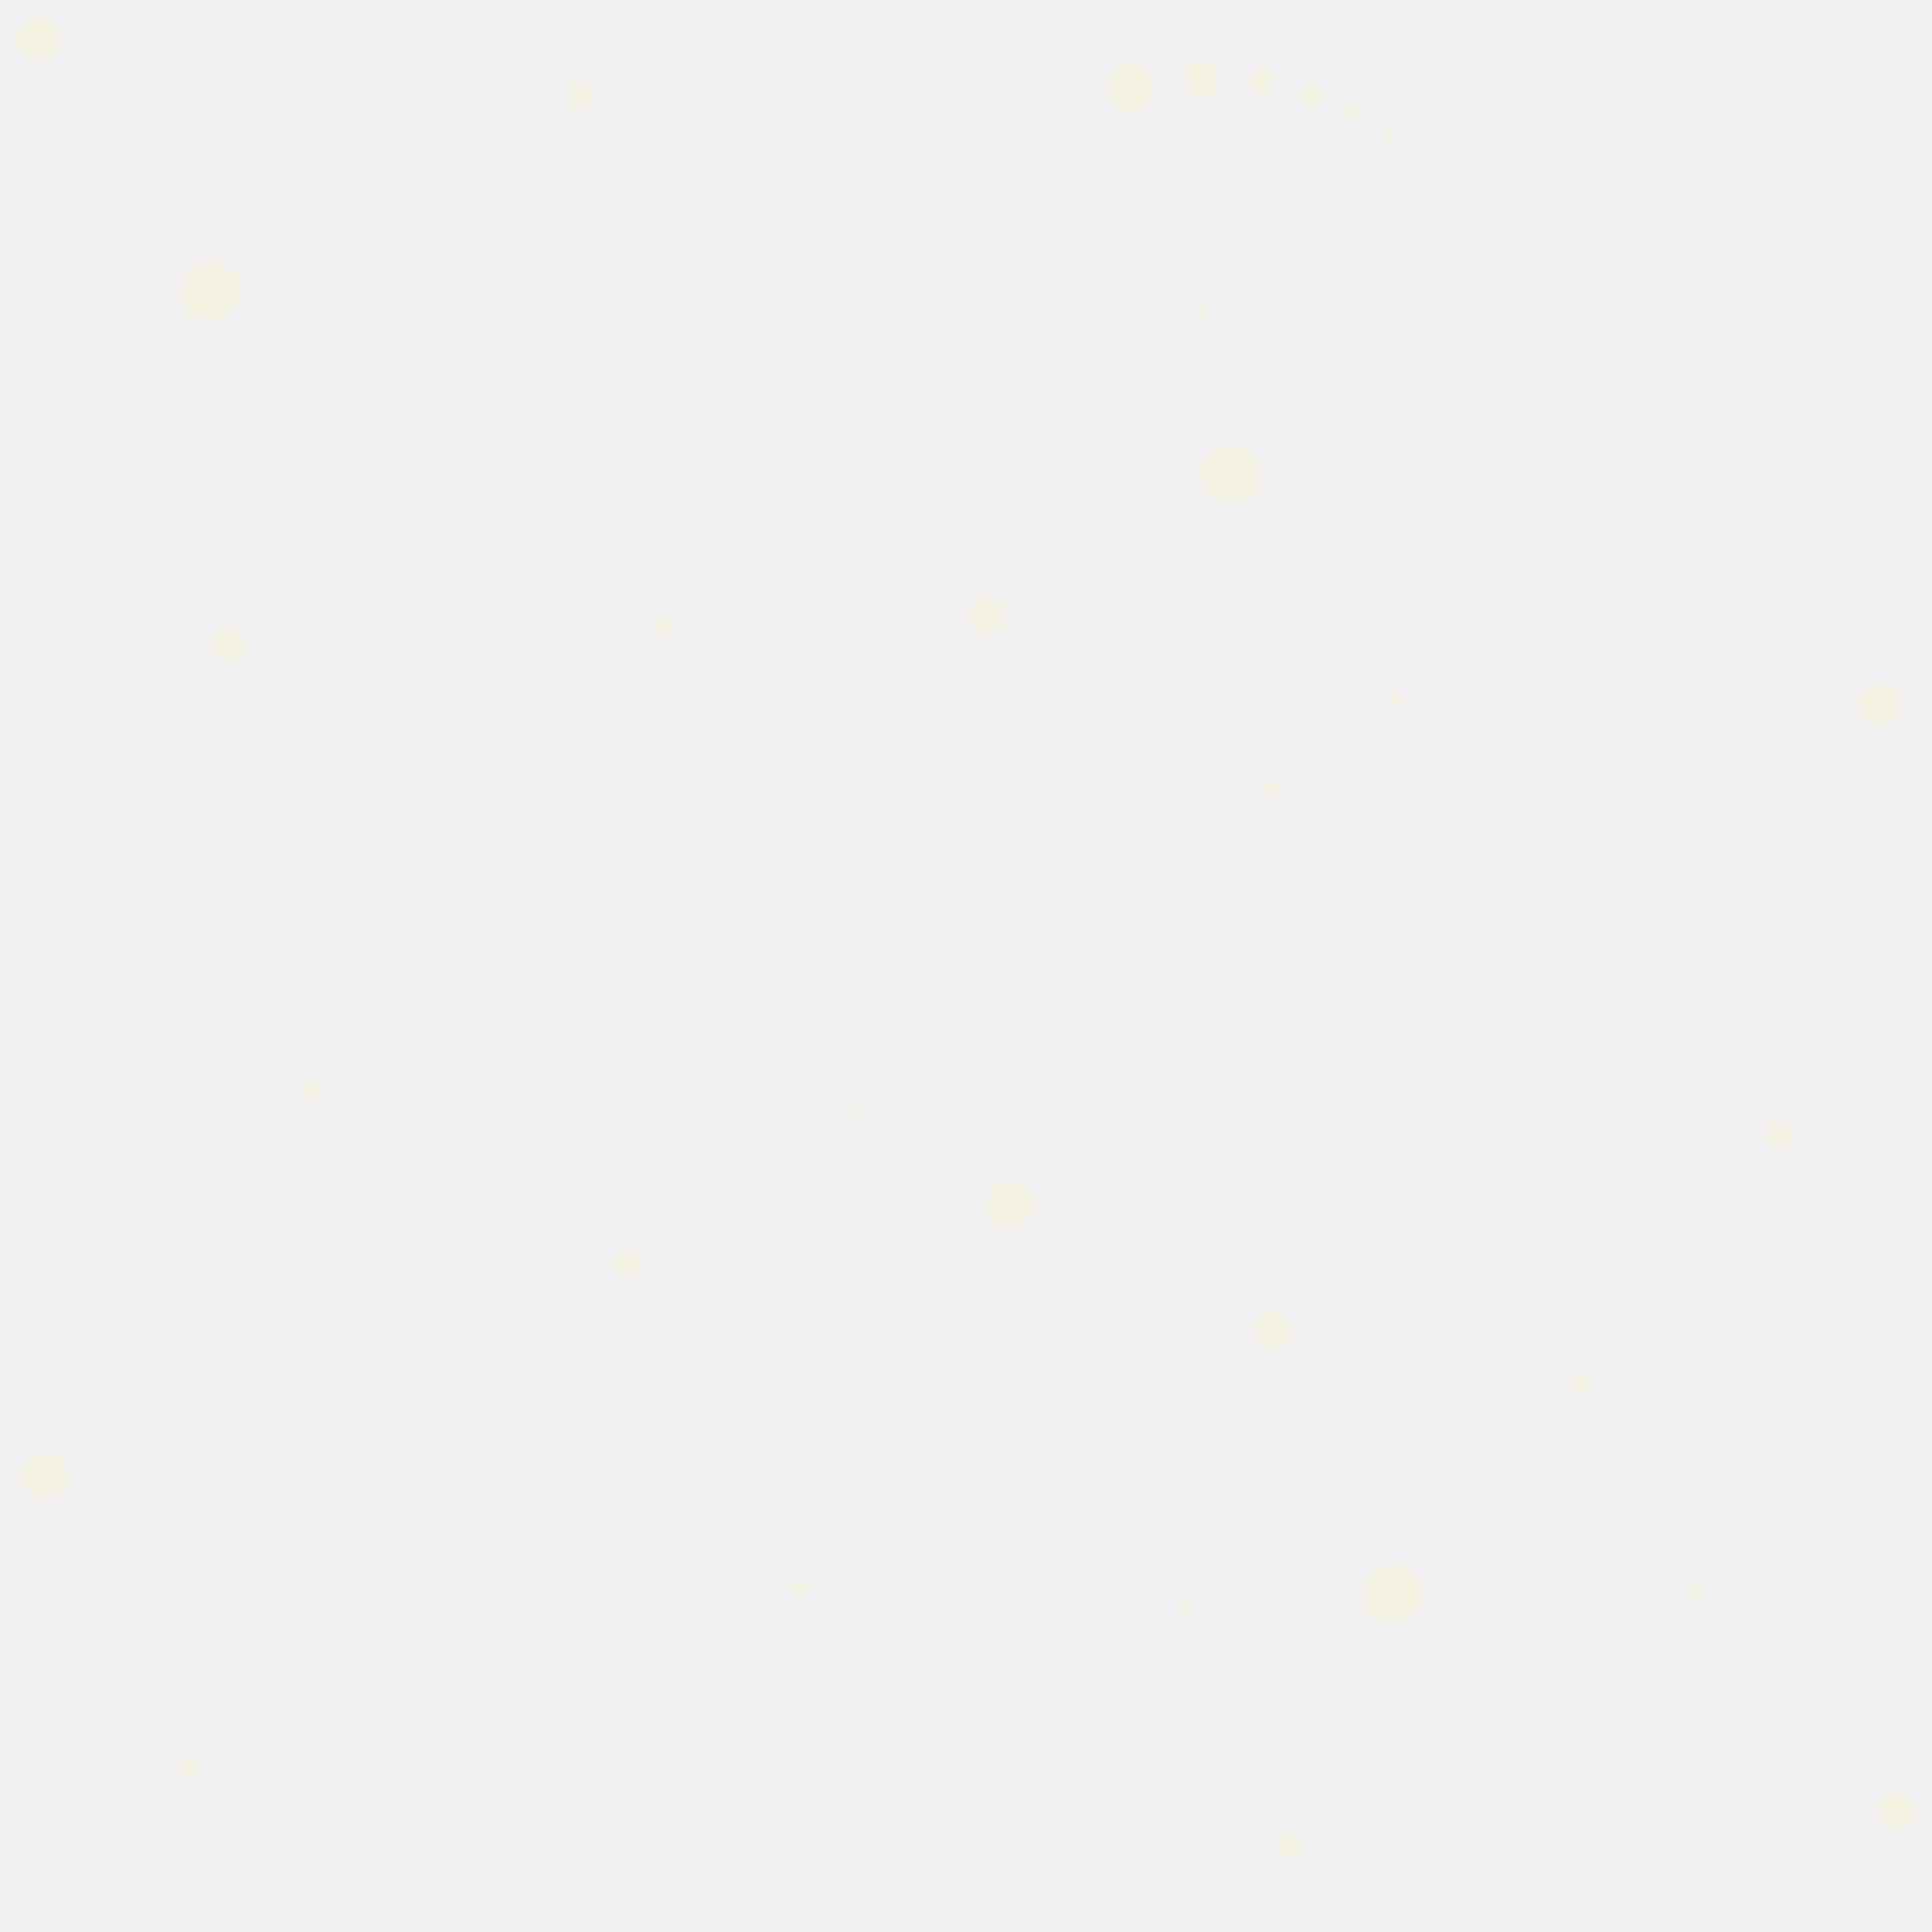
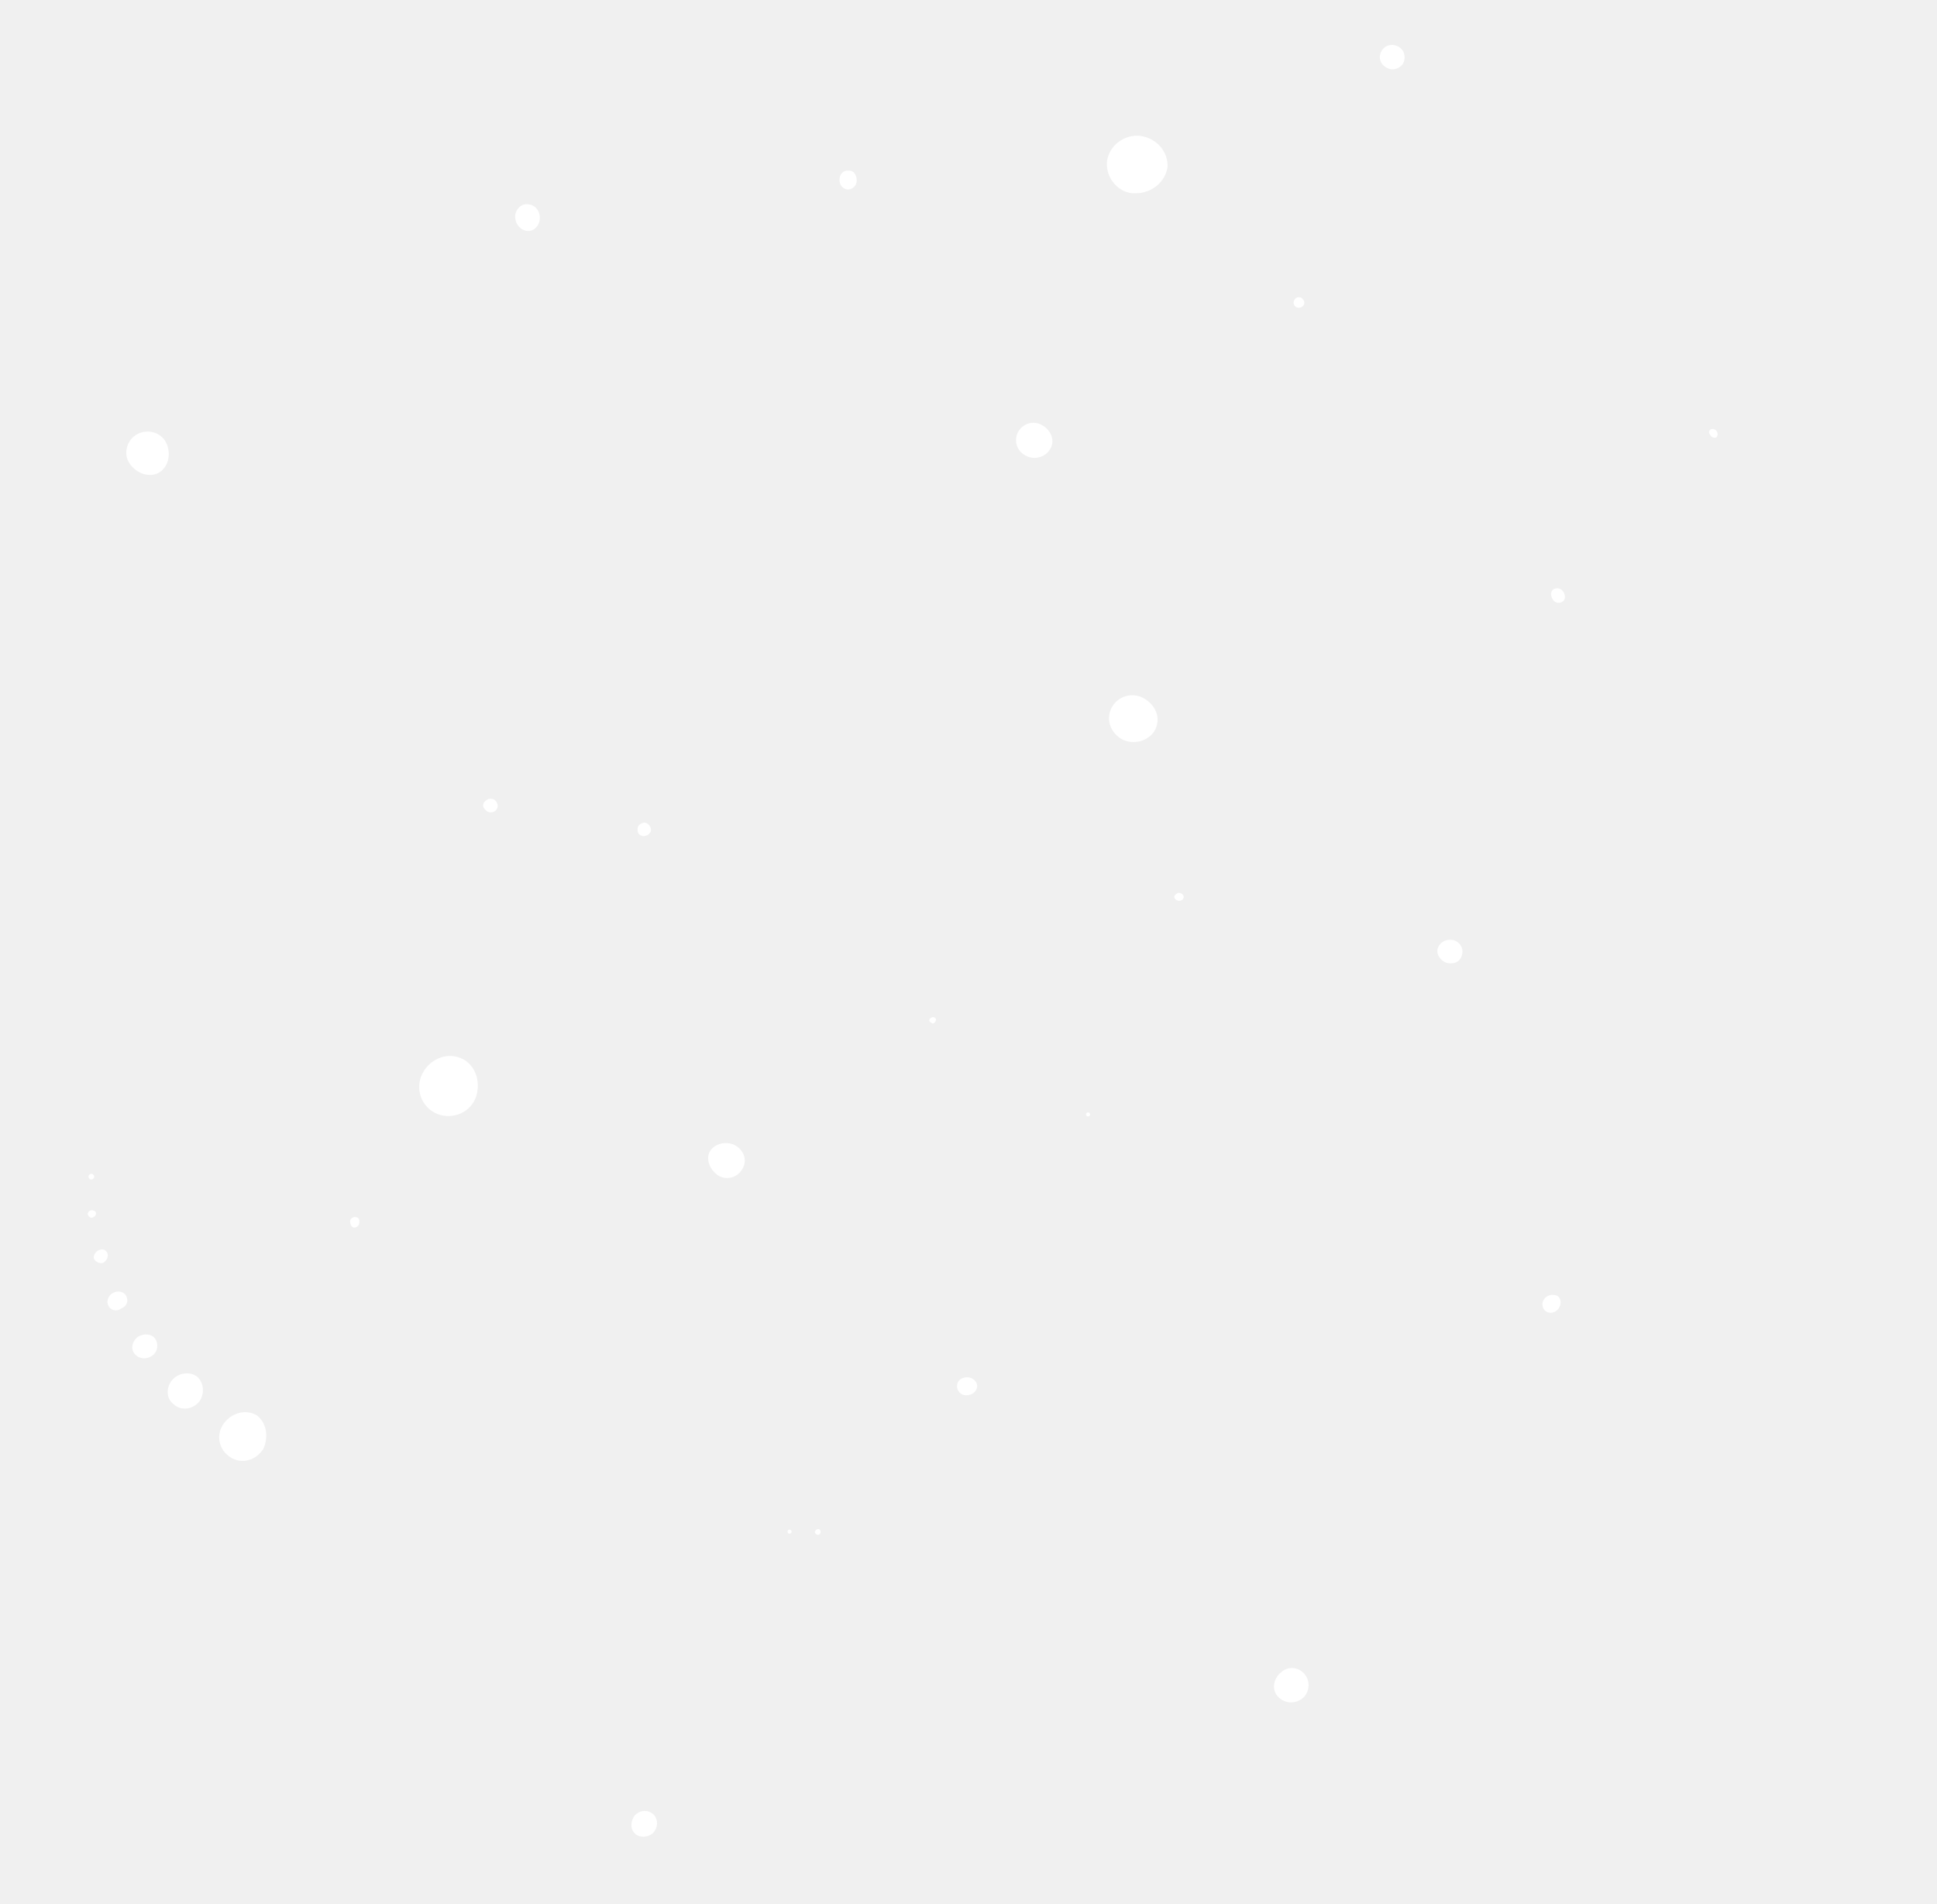
- <svg xmlns="http://www.w3.org/2000/svg" version="1.1" id="Layer_1" x="0px" y="0px" viewBox="0 0 200 200" style="enable-background:new 0 0 200 200;" xml:space="preserve">
+ <svg xmlns="http://www.w3.org/2000/svg" version="1.1" id="Layer_1" x="0px" y="0px" viewBox="0 0 473 465" style="enable-background:new 0 0 473 465;" xml:space="preserve">
  <style type="text/css">
- 	.st0{fill:#F5F1E3;}
+ 	.st0{fill:#FFFFFF;}
</style>
  <g>
-     <path class="st0" d="M196.7,73.7c0.4-1.2-0.4-2.5-1.6-2.7c-1.2-0.2-2.4,0.4-2.7,1.4c-0.3,1,0.3,2.2,1.5,2.7   C195,75.5,196.3,74.9,196.7,73.7z" />
-     <path class="st0" d="M184.9,116.3c-0.6-0.4-1.4-0.3-1.8,0.2c-0.4,0.5-0.3,1.3,0.3,1.8c0.6,0.5,1.4,0.4,1.9-0.2   C185.7,117.6,185.6,116.7,184.9,116.3z" />
-     <path class="st0" d="M164.5,143.8c0.4-0.3,0.4-0.9,0-1.3c-0.4-0.4-0.9-0.4-1.3-0.1c-0.3,0.3-0.4,0.9,0,1.3   C163.6,144.1,164.2,144.2,164.5,143.8z" />
-     <path class="st0" d="M176,165.6c0.3-0.2,0.4-0.7,0.2-1c-0.2-0.3-0.7-0.4-1-0.3c-0.3,0.2-0.4,0.6-0.2,1   C175.2,165.7,175.6,165.8,176,165.6z" />
-     <path class="st0" d="M122.8,167.2c0.3-0.1,0.4-0.4,0.3-0.7c-0.1-0.3-0.4-0.4-0.7-0.3c-0.2,0.1-0.4,0.4-0.3,0.7   C122.2,167.2,122.5,167.3,122.8,167.2z" />
-     <path class="st0" d="M97.6,88.6c0-0.2-0.2-0.3-0.4-0.2c-0.2,0-0.3,0.2-0.2,0.4c0,0.2,0.2,0.3,0.4,0.2C97.5,89,97.6,88.8,97.6,88.6z   " />
-     <ellipse transform="matrix(0.995 -0.1002 0.1002 0.995 -8.9321 8.4139)" class="st0" cx="79.3" cy="93.1" rx="0.2" ry="0.2" />
-     <path class="st0" d="M126.2,46.3c-1.6,0.7-2.3,2.6-1.5,4.1c0.8,1.5,2.5,2.2,3.9,1.6c1.4-0.6,2.1-2.3,1.6-3.9   C129.6,46.5,127.8,45.6,126.2,46.3z" />
-     <path class="st0" d="M117.5,11.6c1.2-0.3,2-1.5,1.8-2.9c-0.2-1.4-1.5-2.3-2.9-2c-1.4,0.3-2.1,1.7-1.8,3   C115.1,11,116.3,11.8,117.5,11.6z" />
-     <path class="st0" d="M124.4,10.1c0.9,0,1.7-0.9,1.7-1.9c0-1-0.8-1.9-1.8-1.8c-1,0-1.8,0.9-1.7,2C122.7,9.3,123.5,10.1,124.4,10.1z" />
-     <path class="st0" d="M129.3,8.4c-0.1,0.7,0.4,1.3,1,1.4c0.6,0.1,1.2-0.4,1.4-1.1c0.1-0.7-0.3-1.4-1-1.5   C130,7.2,129.4,7.7,129.3,8.4z" />
-     <path class="st0" d="M135.4,10.8c0.5,0.2,1-0.1,1.2-0.6c0.2-0.5,0-1.1-0.5-1.3c-0.5-0.2-1.1,0.1-1.2,0.7   C134.7,10.1,134.9,10.6,135.4,10.8z" />
-     <path class="st0" d="M139.8,12.5c0.3,0.2,0.7,0.1,0.9-0.3c0.2-0.3,0.1-0.8-0.2-1c-0.3-0.2-0.8,0-1,0.3   C139.4,11.8,139.5,12.3,139.8,12.5z" />
-     <path class="st0" d="M144.1,14.5c0.2-0.2,0.1-0.5,0-0.6c-0.2-0.1-0.5-0.1-0.6,0.1c-0.1,0.2-0.1,0.5,0.1,0.6   C143.6,14.7,143.9,14.7,144.1,14.5z" />
-     <path class="st0" d="M146.5,163c-1.1-1.3-3.2-1.4-4.3-0.2c-1.2,1.2-1.3,3-0.4,4.2c1,1.1,2.8,1.3,4.2,0.3   C147.3,166.3,147.6,164.3,146.5,163z" />
-     <path class="st0" d="M102.4,126.1c0.6,1.1,2.1,1.4,3.3,0.8c1.2-0.6,1.7-2.1,1-3.3c-0.7-1.2-2.3-1.5-3.4-0.8   C102.1,123.6,101.8,125.1,102.4,126.1z" />
-     <path class="st0" d="M130,138.4c0.3,0.9,1.3,1.3,2.3,1c1-0.3,1.5-1.3,1.2-2.3c-0.4-1-1.4-1.4-2.4-1   C130.1,136.5,129.7,137.5,130,138.4z" />
-     <path class="st0" d="M194.6,188.1c0.3,0.9,1.3,1.3,2.3,1c1-0.3,1.5-1.3,1.2-2.3c-0.4-1-1.4-1.4-2.4-1   C194.8,186.3,194.3,187.3,194.6,188.1z" />
-     <path class="st0" d="M133.3,189.9c-0.7,0.1-1.1,0.8-1,1.4c0.1,0.6,0.7,1.1,1.4,1c0.7-0.1,1.2-0.7,1.1-1.4   C134.7,190.2,134,189.7,133.3,189.9z" />
-     <path class="st0" d="M18.4,182.9c0,0.5,0.4,0.9,1,1c0.6,0,1-0.4,1-0.9c0-0.5-0.4-1-1-1C18.8,182,18.4,182.4,18.4,182.9z" />
-     <path class="st0" d="M82.1,164.1c-0.1,0.4,0.2,0.7,0.6,0.8c0.4,0.1,0.8-0.1,0.9-0.5c0.1-0.4-0.2-0.7-0.6-0.8   C82.6,163.5,82.2,163.7,82.1,164.1z" />
-     <path class="st0" d="M83.2,187.5c0.2,0.1,0.5,0,0.6-0.2c0.1-0.2,0-0.5-0.3-0.5c-0.2-0.1-0.5,0-0.6,0.2   C82.8,187.1,82.9,187.4,83.2,187.5z" />
-     <path class="st0" d="M21.9,33.1c1.7-0.1,3-1.4,3.1-2.9c0-1.5-1.2-2.8-2.9-3c-1.7-0.2-3.2,1.1-3.3,2.9   C18.7,31.9,20.2,33.2,21.9,33.1z" />
-     <path class="st0" d="M4.4,150.5c-1.4,0.1-2.4,1.4-2.1,2.7c0.2,1.4,1.6,2.2,2.9,1.9c1.3-0.3,2.2-1.5,2-2.7   C7,151.2,5.8,150.4,4.4,150.5z" />
-     <path class="st0" d="M101.5,62.1c-1,0.3-1.5,1.3-1.2,2.3c0.3,1,1.4,1.4,2.4,1c0.9-0.4,1.4-1.4,1.1-2.3   C103.5,62.3,102.5,61.9,101.5,62.1z" />
-     <path class="st0" d="M63.9,131.5c0.3,0.6,1.1,0.8,1.7,0.4c0.6-0.4,0.8-1.1,0.5-1.7c-0.3-0.6-1.1-0.7-1.7-0.4   C63.8,130.2,63.5,130.9,63.9,131.5z" />
-     <path class="st0" d="M67.9,64.1c-0.4,0.4-0.5,1-0.2,1.4c0.3,0.4,1,0.4,1.4,0c0.4-0.4,0.5-1,0.1-1.4C68.9,63.8,68.3,63.7,67.9,64.1z   " />
-     <path class="st0" d="M144,71.9c-0.3,0.3-0.2,0.8,0.1,1c0.3,0.2,0.7,0.2,1-0.2c0.2-0.3,0.2-0.8-0.1-1   C144.7,71.6,144.2,71.6,144,71.9z" />
-     <path class="st0" d="M88.7,114.9c-0.2-0.1-0.5,0-0.6,0.2c-0.1,0.2-0.1,0.5,0.1,0.6c0.2,0.1,0.5,0,0.6-0.2   C88.9,115.2,88.9,115,88.7,114.9z" />
-     <path class="st0" d="M146.8,17.1c0.1-0.1,0.1-0.3,0-0.4c-0.1-0.1-0.3-0.1-0.4,0c-0.1,0.1-0.1,0.3,0,0.4   C146.5,17.2,146.7,17.2,146.8,17.1z" />
-     <path class="st0" d="M6,4.8C6.3,3.6,5.8,2.4,4.7,2C3.7,1.6,2.5,2.2,2,3.3C1.5,4.4,2,5.8,3.2,6.2C4.4,6.7,5.7,6,6,4.8z" />
-     <path class="st0" d="M23.3,68.4c1,0.2,1.9-0.5,2-1.5c0.1-1-0.5-1.9-1.4-2c-0.9-0.1-1.8,0.5-2,1.5C21.7,67.2,22.3,68.2,23.3,68.4z" />
-     <path class="st0" d="M61.5,10c-0.1-0.7-0.6-1.3-1.3-1.3c-0.7,0-1.2,0.6-1.3,1.3c0,0.7,0.5,1.4,1.3,1.4C61,11.4,61.5,10.8,61.5,10z" />
-     <path class="st0" d="M33.2,112.6c-0.1-0.5-0.6-0.8-1-0.7c-0.5,0.1-0.8,0.6-0.7,1.1c0.1,0.5,0.5,0.9,1,0.8   C33,113.6,33.3,113.1,33.2,112.6z" />
-     <path class="st0" d="M132,82.3c0.4-0.1,0.5-0.6,0.4-0.9c-0.2-0.4-0.6-0.6-0.9-0.4c-0.3,0.1-0.5,0.5-0.4,0.9   C131.2,82.2,131.6,82.4,132,82.3z" />
-     <path class="st0" d="M124.6,33c0.2-0.1,0.3-0.5,0.1-0.7c-0.2-0.2-0.5-0.3-0.7-0.2c-0.2,0.1-0.3,0.5-0.1,0.7   C124.1,33.1,124.4,33.2,124.6,33z" />
-     <path class="st0" d="M68.5,43.4c-0.1,0.1-0.1,0.3,0,0.4c0.1,0.1,0.3,0.2,0.4,0c0.1-0.1,0.1-0.3,0-0.4   C68.9,43.3,68.7,43.3,68.5,43.4z" />
-     <ellipse transform="matrix(0.6642 -0.7475 0.7475 0.6642 -7.3405 66.8726)" class="st0" cx="70.8" cy="41.6" rx="0.2" ry="0.2" />
+     <path class="st0" d="M33.6,106c-2.7,1.4-3.6,4.9-1.9,7.3c1.7,2.4,4.8,3.4,7,2.2s3.2-4.2,2-7.1C39.6,105.8,36.4,104.6,33.6,106z" />
+     <path class="st0" d="M125.9,53.7c0.3,1.7,1.9,2.9,3.4,2.7c1.5-0.2,2.7-1.7,2.5-3.6c-0.2-1.9-1.7-3.1-3.6-2.9   C126.8,50.1,125.4,51.8,125.9,53.7z" />
+     <path class="st0" d="M207.2,41.7c-1.2-0.2-2.2,0.8-2.2,2.2c0,1.4,0.8,2.2,2,2.4c1,0,2.2-0.8,2.2-2.2   C209.2,42.7,208.4,41.5,207.2,41.7z" />
+     <path class="st0" d="M224.7-14.8c-0.8-0.2-1.9,0.5-2,1.4c-0.2,0.8,0.5,1.9,1.2,2.2c0.8,0.2,1.7-0.3,2-1.4S225.7-14.5,224.7-14.8z" />
+     <path class="st0" d="M317.7,72.7c-0.7-0.3-1.4,0-1.7,0.7c-0.3,0.7,0,1.4,0.7,1.7c0.5,0.2,1.4,0,1.7-0.7   C318.7,73.7,318.3,73.1,317.7,72.7z" />
+     <path class="st0" d="M227.1,248.8c-0.3,0.3-0.2,0.8,0.3,1c0.3,0.3,0.8,0.2,1-0.3c0.3-0.3,0.2-0.8-0.3-1   C227.9,248.3,227.4,248.5,227.1,248.8z" />
+     <ellipse class="st0" cx="265.7" cy="272.2" rx="0.5" ry="0.5" />
+     <path class="st0" d="M106.8,272.1c3.9,1.5,8.3-0.5,9.5-4.4c1.2-3.9-0.5-8-3.9-9.3c-3.4-1.4-7.5,0.3-9.3,3.9   C101.3,266,102.9,270.5,106.8,272.1z" />
+     <path class="st0" d="M62.7,345.7c-2.5-1.5-5.9-0.8-8,1.9c-2,2.7-1.4,6.4,1.5,8.3c2.9,1.9,6.4,0.7,8.1-2   C65.7,350.8,65,347.4,62.7,345.7z" />
+     <path class="st0" d="M48.4,336.5c-1.5-1.5-4.4-1.4-6.1,0.3s-1.9,4.6,0,6.1c1.7,1.7,4.6,1.5,6.3-0.5   C49.9,340.8,49.9,338.1,48.4,336.5z" />
+     <path class="st0" d="M37.2,331.1c1.4-1,1.5-2.9,0.7-4.1c-0.8-1.2-2.7-1.4-4.2-0.5c-1.4,1-1.9,2.9-0.8,4.2   C34,332,35.8,332.1,37.2,331.1z" />
+     <path class="st0" d="M30.9,316.7c-0.5-1.2-1.9-1.5-3.1-1s-1.9,1.9-1.4,3.1c0.5,1.2,2,1.7,3.2,0.8C30.9,319.1,31.4,317.9,30.9,316.7   z" />
+     <path class="st0" d="M26.3,306.3c-0.2-0.8-1-1.4-2-1c-0.8,0.2-1.5,1.2-1.4,2c0.2,0.8,1.4,1.4,2.2,1.2   C25.8,308.2,26.5,307.2,26.3,306.3z" />
+     <path class="st0" d="M22.4,295.6c-0.7,0-1,0.7-1,1c0.2,0.5,0.7,1,1.2,0.8c0.5-0.2,1-0.7,0.8-1.2C23.6,296.2,23.1,295.6,22.4,295.6z   " />
+     <path class="st0" d="M270.3,39.6c-0.3,4.1,3.1,7.8,7,7.6c4.1,0,7.3-2.9,7.8-6.4c0.2-3.6-2.5-7-6.6-7.6   C274.6,32.7,270.7,35.6,270.3,39.6z" />
+     <path class="st0" d="M282.5,177.1c0.8-2.9-1.2-5.9-4.2-7c-3.1-1-6.4,0.7-7.3,3.9s1.4,6.4,4.4,7.1   C278.8,181.8,281.9,179.8,282.5,177.1z" />
+     <path class="st0" d="M256.6,109.4c1-2,0-4.4-2.2-5.6c-2.2-1.2-4.8-0.3-5.9,1.9c-1,2.4,0,4.8,2.4,5.8   C253.2,112.4,255.6,111.4,256.6,109.4z" />
+     <path class="st0" d="M231.3-84.6c1-2,0-4.4-2.2-5.6c-2.2-1.2-4.8-0.3-5.9,1.9c-1,2.4,0,4.8,2.4,5.8   C227.9-81.9,230.5-82.7,231.3-84.6z" />
+     <path class="st0" d="M338.4,16.4c1.4,1,3.2,0.5,4.1-0.7c0.8-1.2,0.7-3.1-0.7-4.1c-1.4-1-3.2-0.8-4.2,0.5   C336.5,13.5,336.8,15.5,338.4,16.4z" />
+     <path class="st0" d="M521.4,223.2c0.8-0.8,0.8-2.2,0-3.4c-1-1-2.4-1-3.2-0.2c-0.8,0.8-1,2.4,0,3.4   C519.2,224.1,520.6,224.1,521.4,223.2z" />
+     <path class="st0" d="M381.5,147c0.8-0.5,0.8-1.5,0.3-2.4c-0.5-0.8-1.5-1.2-2.4-0.7c-0.8,0.5-0.8,1.5-0.3,2.4   C379.6,147.2,380.6,147.5,381.5,147z" />
+     <path class="st0" d="M419.3,105.5c-0.2-0.5-0.8-0.8-1.4-0.7c-0.5,0.2-0.8,0.8-0.3,1.4c0.2,0.5,0.8,0.8,1.4,0.7   C419.3,106.8,419.6,106.1,419.3,105.5z" />
+     <path class="st0" d="M261.3,471.4c-3.1-2.7-7.5-2.7-10.2-0.3c-2.5,2.5-2.7,6.8-0.2,10s7.3,3.6,10.5,0.7S264.4,474.1,261.3,471.4z" />
+     <path class="st0" d="M490.2,301.9c2.5,2.2,6.4,1.7,8.1-1c2-2.7,1-6.4-1.7-8.1c-2.7-1.7-6.3-1.2-8,1.2   C487,296.3,487.7,299.7,490.2,301.9z" />
+     <path class="st0" d="M175.5,287.2c2.2,1.2,4.8,0.3,5.9-1.9c1.2-2.2,0-4.8-2.4-5.8c-2.2-0.8-4.8,0-5.8,2   C172.4,283.4,173.4,285.8,175.5,287.2z" />
+     <path class="st0" d="M357,233.2c0.5-1.5-0.5-3.2-2.2-3.6c-1.7-0.3-3.2,0.5-3.7,2c-0.5,1.5,0.7,3.1,2.2,3.6   C355,235.6,356.7,234.9,357,233.2z" />
+     <path class="st0" d="M235.9,340.8c1.4,0,2.5-0.8,2.7-2s-1-2.4-2.4-2.4s-2.5,0.8-2.5,2.2C233.7,339.6,234.5,340.8,235.9,340.8z" />
+     <path class="st0" d="M120,198.4c1,0,1.7-1,1.5-1.9c-0.2-0.8-0.8-1.5-2-1.4c-0.8,0.2-1.7,1-1.5,1.9   C118.3,197.8,119.2,198.6,120,198.4z" />
+     <path class="st0" d="M286.8,219.3c0.2,0.5,0.8,0.8,1.4,0.7s1-0.7,0.8-1.2c-0.2-0.5-0.8-0.8-1.4-0.7   C287,218.5,286.6,218.8,286.8,219.3z" />
+     <path class="st0" d="M22.3,286.7c-0.3,0-0.7,0.3-0.7,0.7c0,0.3,0.3,0.7,0.7,0.7c0.3,0,0.7-0.3,0.7-0.7   C23,287,22.6,286.7,22.3,286.7z" />
+     <path class="st0" d="M240.3,546.4c-2.5,1.5-3.7,4.4-2.5,7c1,2.4,4.1,3.4,6.8,2.4c2.7-1,4.2-4.2,2.9-7   C246.2,545.9,242.8,544.9,240.3,546.4z" />
+     <path class="st0" d="M318.8,409.2c-1.4-2-4.1-2.4-5.9-0.8c-1.9,1.5-2.4,4.1-1,5.8s3.9,2.2,5.9,0.8   C319.5,413.9,320.2,411.2,318.8,409.2z" />
+     <path class="st0" d="M155,443.4c-1,1.4-1.2,3.2,0,4.4c1.2,1.2,3.1,1,4.4,0c1.2-1.2,1.5-3.2,0.2-4.6   C158.2,441.9,156.3,442.1,155,443.4z" />
+     <path class="st0" d="M377,317.4c-0.7,1-0.3,2.4,0.5,2.9c1,0.7,2.4,0.3,3.1-0.7c0.7-1,0.7-2.4-0.3-3.1   C379.1,316,377.7,316.3,377,317.4z" />
+     <path class="st0" d="M158,201.1c-0.8-0.5-1.9,0.2-2.2,0.8c-0.3,1,0,2,0.8,2.2c0.7,0.3,1.7,0,2.2-0.8   C159.2,202.7,158.9,201.7,158,201.1z" />
+     <path class="st0" d="M86.9,297.3c-0.5-0.2-1.4,0.3-1.4,1c0,0.7,0.3,1.4,0.8,1.5c0.5,0.2,1.4-0.3,1.4-1   C87.9,298,87.6,297.3,86.9,297.3z" />
+     <path class="st0" d="M199.7,374.9c0.3,0,0.7-0.3,0.7-0.7c0-0.3-0.2-0.8-0.7-0.7c-0.3,0-0.7,0.3-0.7,0.7   C198.9,374.4,199.2,374.7,199.7,374.9z" />
+     <ellipse transform="matrix(0.9983 -5.890449e-02 5.890449e-02 0.9983 -21.7014 12.0055)" class="st0" cx="192.8" cy="374.1" rx="0.5" ry="0.5" />
  </g>
</svg>
